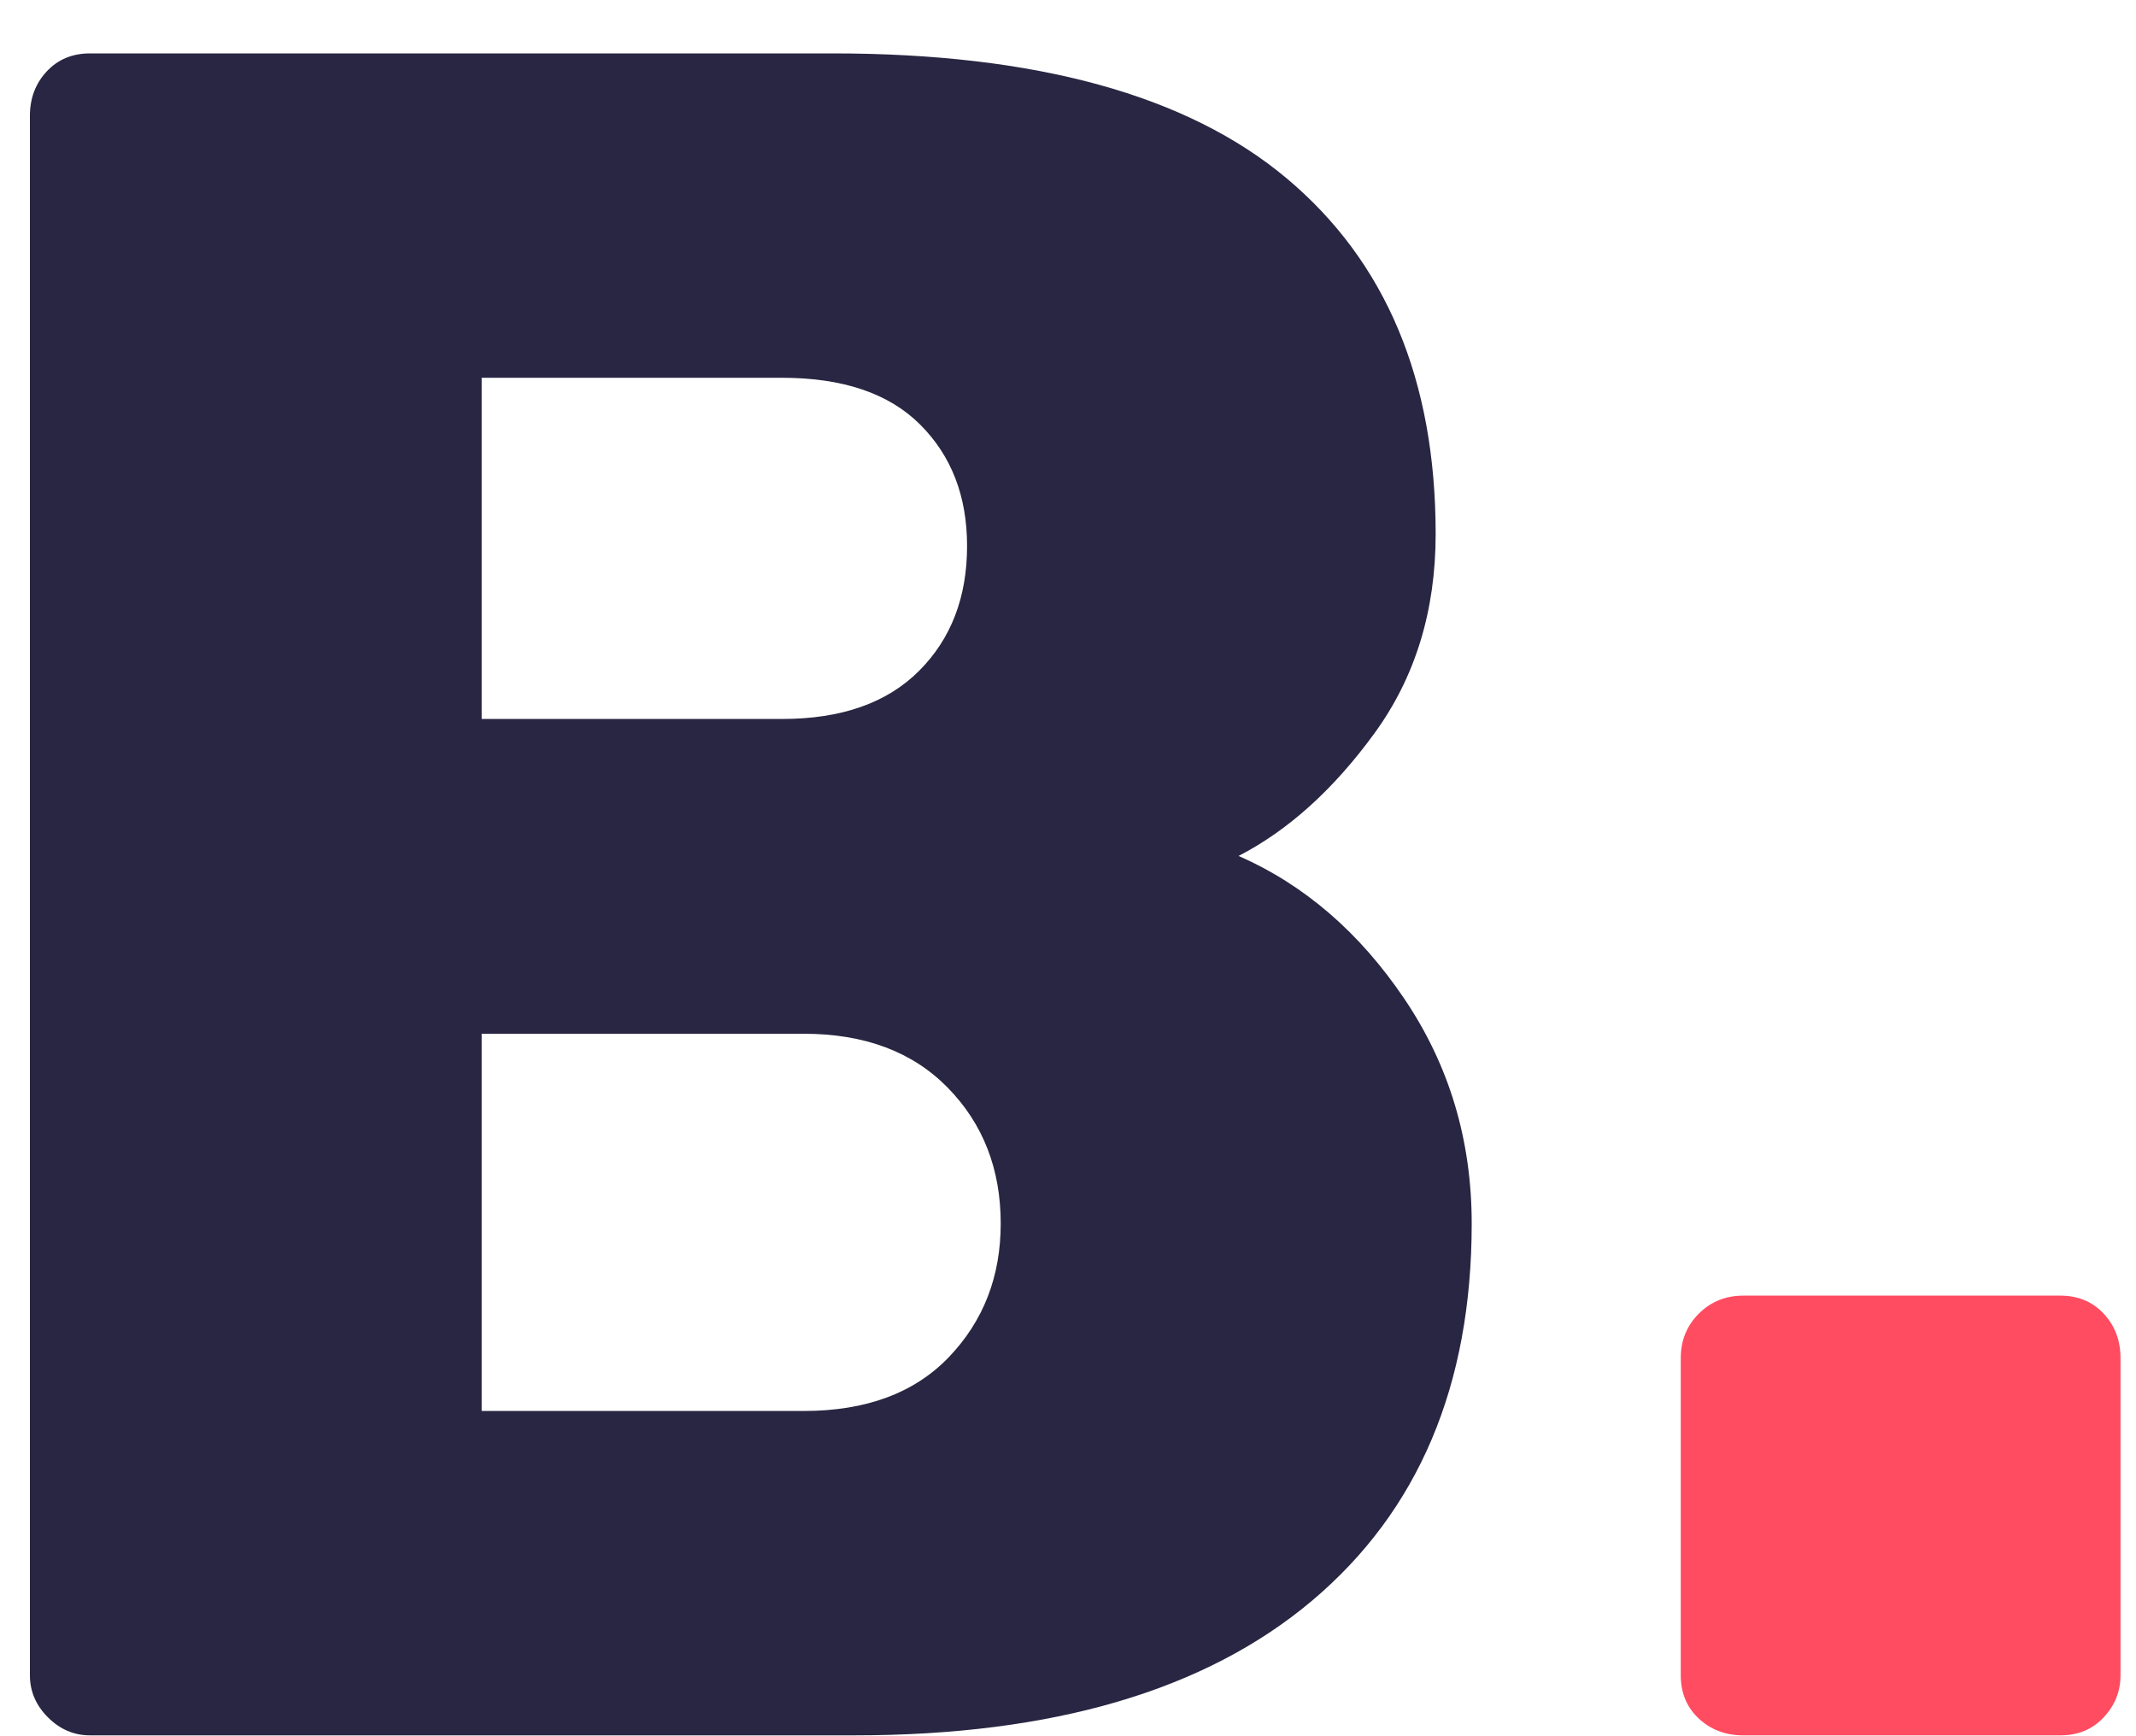
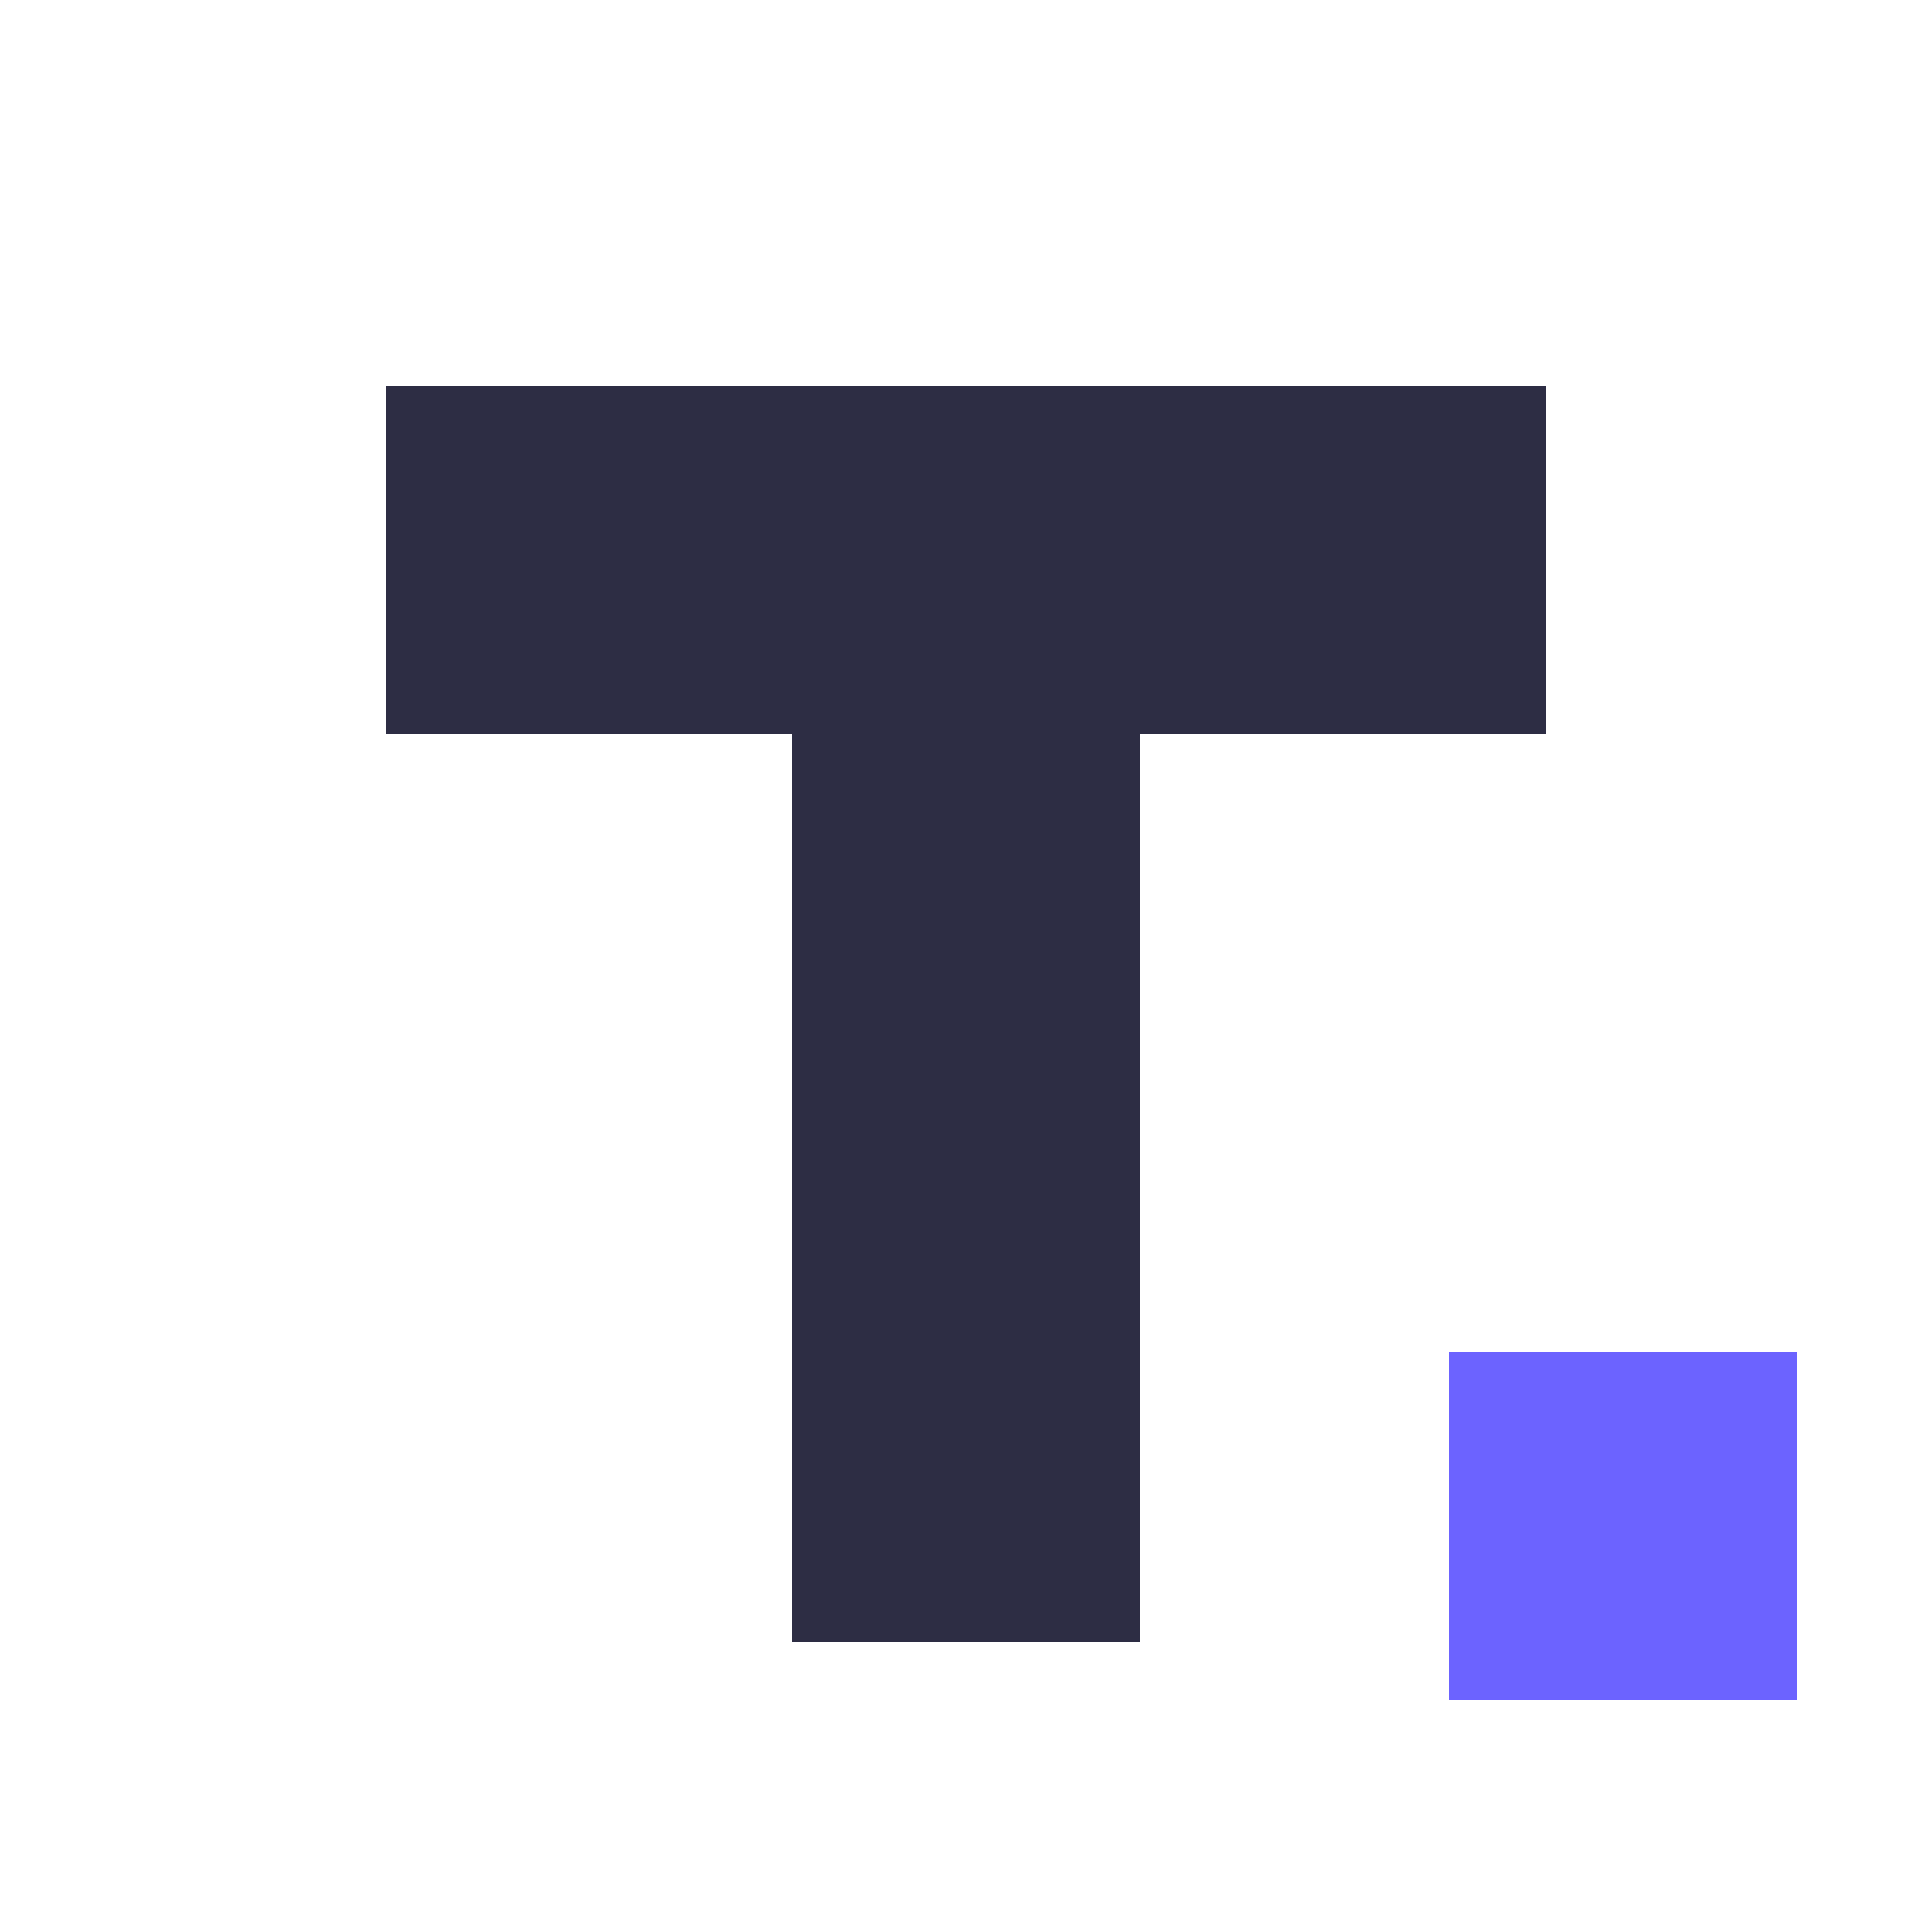
- <svg xmlns="http://www.w3.org/2000/svg" width="32px" height="26px" viewBox="0 0 32 26" version="1.1">
-   <g id="Symbols" stroke="none" stroke-width="1" fill="none" fill-rule="evenodd">
-     <g id="header-2-copy-7" transform="translate(-44, -61)" fill-rule="nonzero">
-       <g id="header-2">
-         <g id="header">
-           <g id="B." transform="translate(44.448, 61.8)">
-             <path d="M12.348,25.2 C15.324,25.2 17.61,24.528 19.206,23.184 C20.802,21.84 21.6,19.956 21.6,17.532 C21.6,16.284 21.264,15.162 20.592,14.166 C19.92,13.17 19.092,12.456 18.108,12.024 C18.852,11.64 19.53,11.028 20.142,10.188 C20.754,9.348 21.06,8.352 21.06,7.2 C21.06,4.896 20.316,3.12 18.828,1.872 C17.34,0.624 15.072,7.10542736e-15 12.024,7.10542736e-15 L12.024,7.10542736e-15 L0.9,7.10542736e-15 C0.636,7.10542736e-15 0.42,0.09 0.252,0.27 C0.084,0.45 6.75015599e-14,0.672 6.75015599e-14,0.936 L6.75015599e-14,0.936 L6.75015599e-14,24.3 C6.75015599e-14,24.54 0.09,24.75 0.27,24.93 C0.45,25.11 0.66,25.2 0.9,25.2 L0.9,25.2 L12.348,25.2 Z M11.268,9.972 L6.768,9.972 L6.768,4.86 L11.268,4.86 C12.18,4.86 12.87,5.094 13.338,5.562 C13.806,6.03 14.04,6.636 14.04,7.38 C14.04,8.148 13.8,8.772 13.32,9.252 C12.84,9.732 12.156,9.972 11.268,9.972 L11.268,9.972 Z M11.592,20.34 L6.768,20.34 L6.768,14.688 L11.592,14.688 C12.504,14.688 13.224,14.958 13.752,15.498 C14.28,16.038 14.544,16.716 14.544,17.532 C14.544,18.324 14.286,18.99 13.77,19.53 C13.254,20.07 12.528,20.34 11.592,20.34 L11.592,20.34 Z" id="B" fill="#282642" />
-             <path d="M30.42,25.2 C30.684,25.2 30.9,25.11 31.068,24.93 C31.236,24.75 31.32,24.54 31.32,24.3 L31.32,24.3 L31.32,19.548 C31.32,19.284 31.236,19.062 31.068,18.882 C30.9,18.702 30.684,18.612 30.42,18.612 L30.42,18.612 L25.668,18.612 C25.404,18.612 25.182,18.702 25.002,18.882 C24.822,19.062 24.732,19.284 24.732,19.548 L24.732,19.548 L24.732,24.3 C24.732,24.564 24.822,24.78 25.002,24.948 C25.182,25.116 25.404,25.2 25.668,25.2 L25.668,25.2 L30.42,25.2 Z" id="." fill="#FF4C60" />
-           </g>
-         </g>
-       </g>
-     </g>
-   </g>
+ <svg xmlns="http://www.w3.org/2000/svg" width="100" height="100" viewBox="0 0 100 100">
+   <path d="M20 20H80V38H59V85H41V38H20V20Z" fill="#2D2D44" />
+   <rect x="75" y="70" width="18" height="18" fill="#6c63ff" />
</svg>
